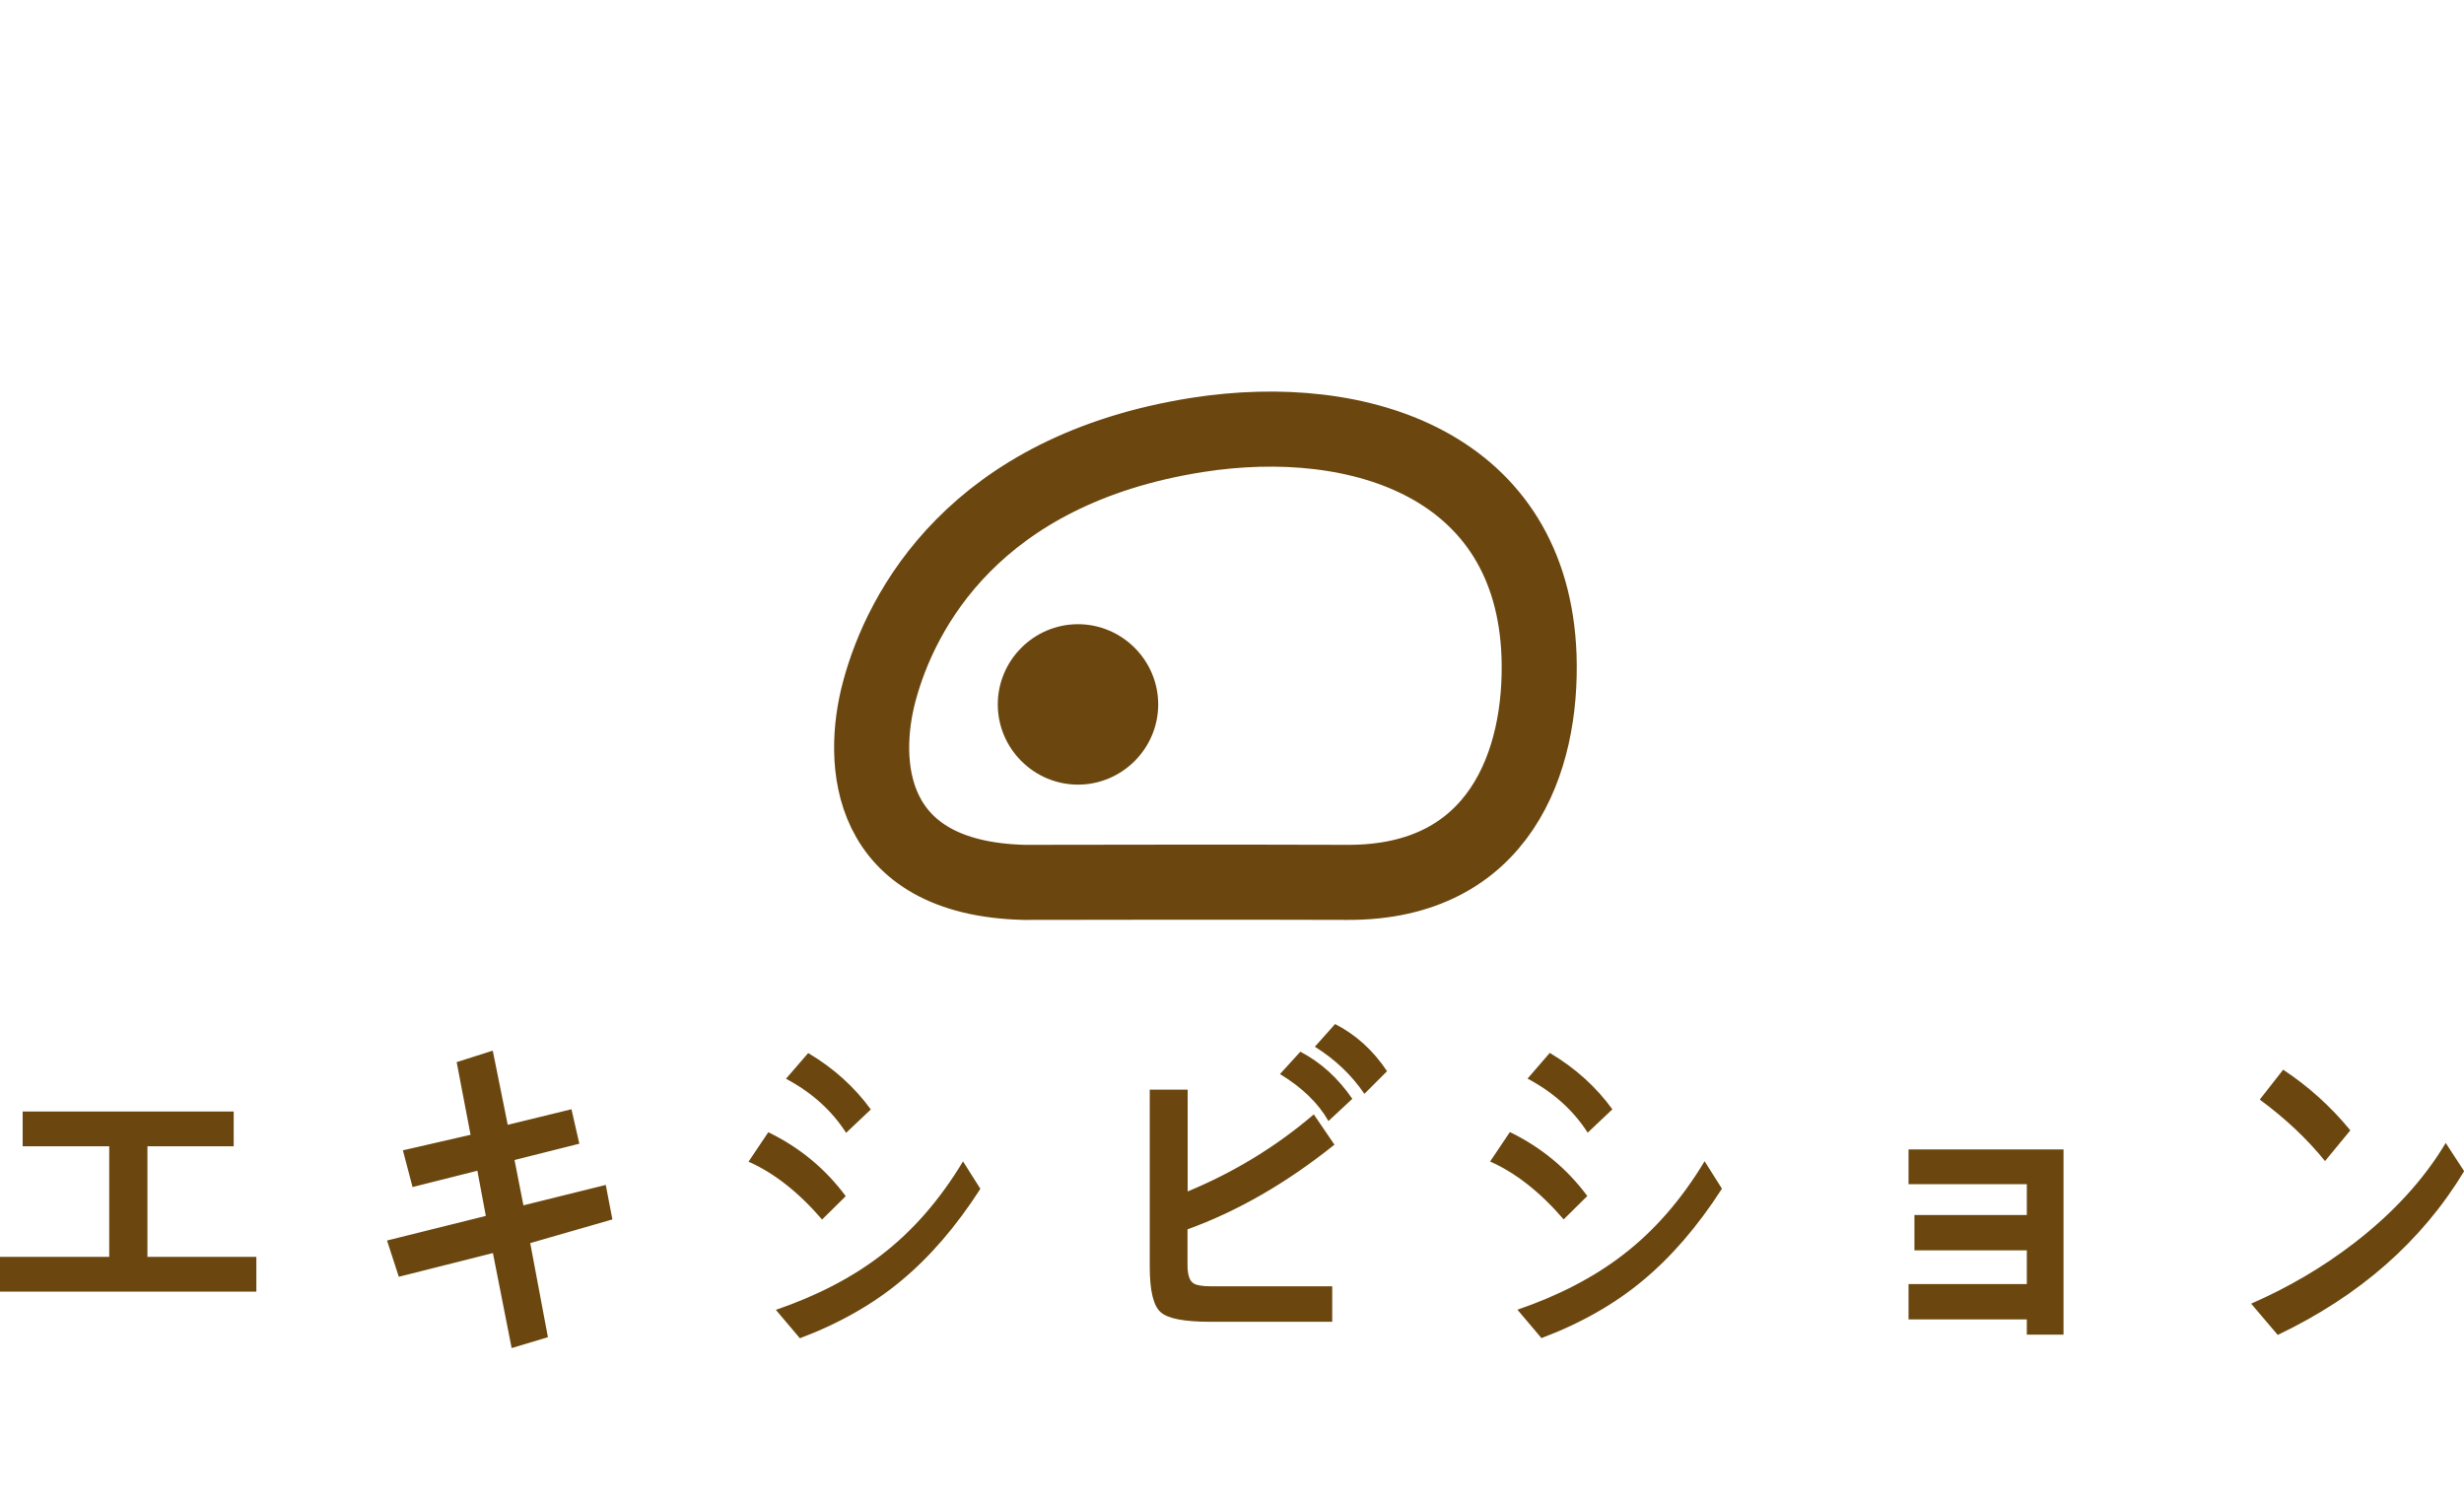
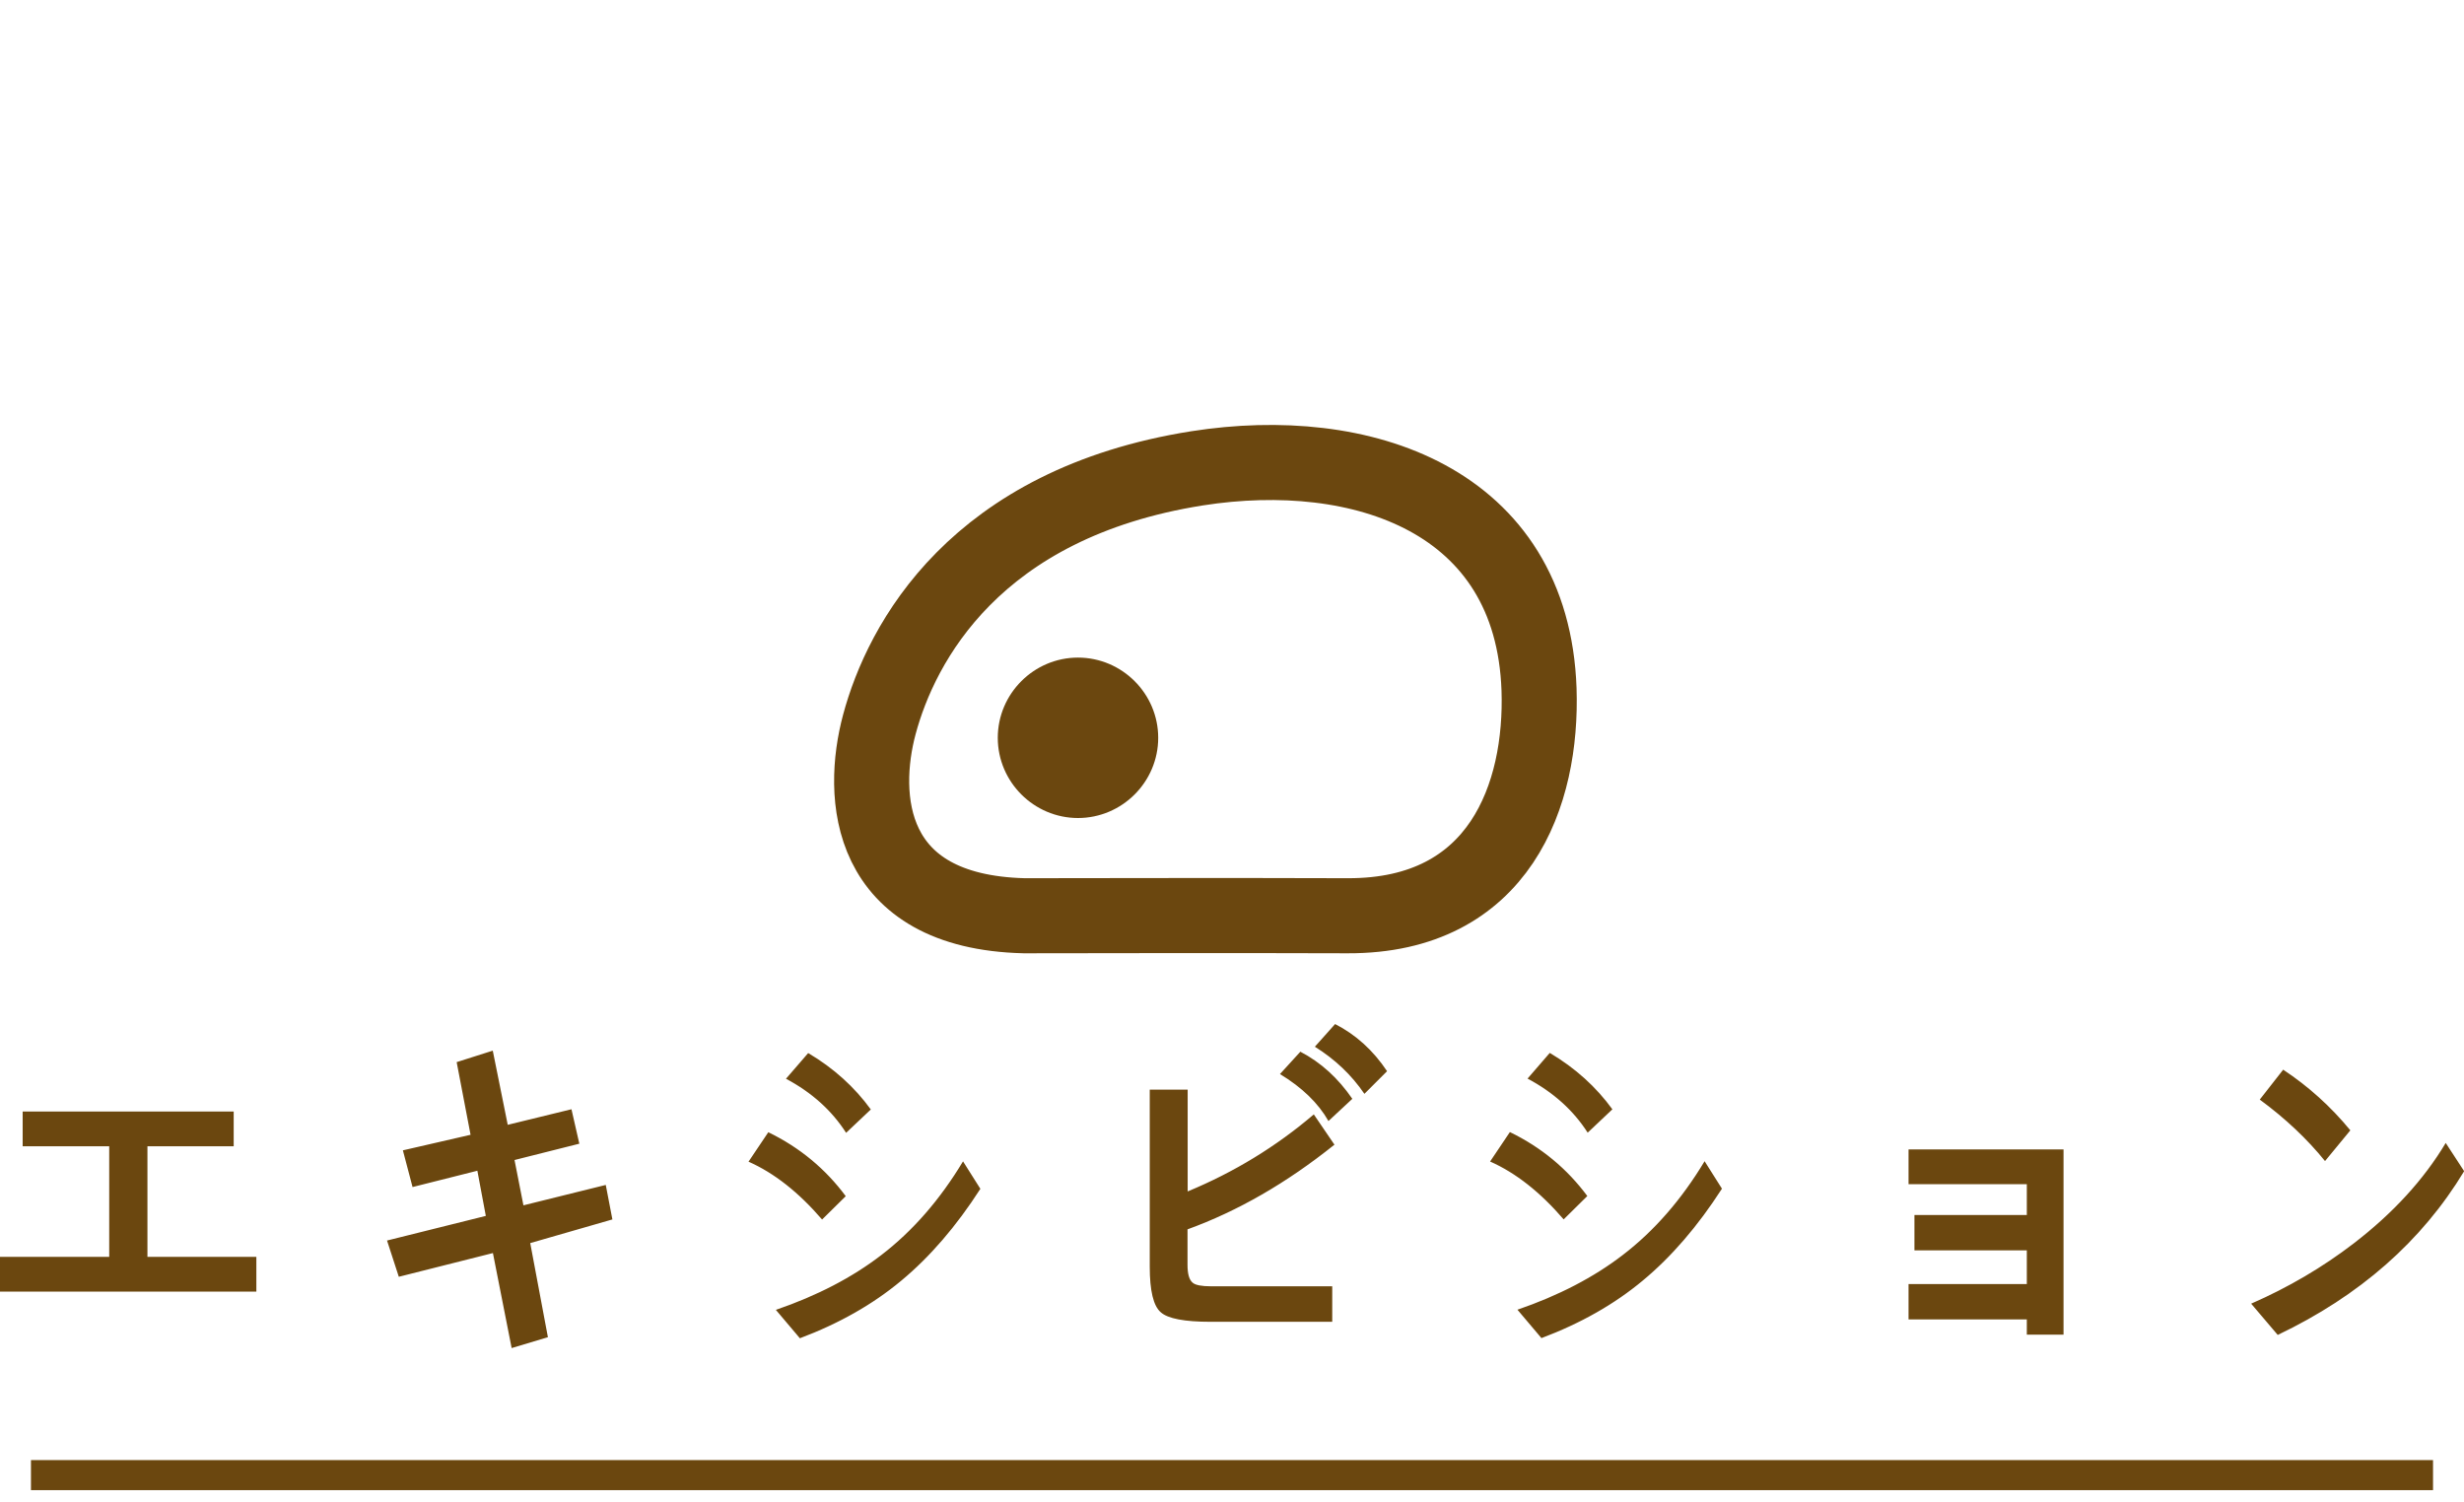
<svg xmlns="http://www.w3.org/2000/svg" xml:space="preserve" width="16.412mm" height="10mm" version="1.1" style="shape-rendering:geometricPrecision; text-rendering:geometricPrecision; image-rendering:optimizeQuality; fill-rule:evenodd; clip-rule:evenodd" viewBox="0 0 163.11 99.38">
  <defs>
    <style type="text/css">
   
-     .str0 {stroke:#6B470F;stroke-width:4.97;stroke-miterlimit:22.926}
+     .str1 {stroke:#6B470F;stroke-width:4.97;stroke-miterlimit:22.926}
+     .str0 {stroke:#6B470F;stroke-width:1.99;stroke-miterlimit:22.926}
    .fil0 {fill:none}
    .fil2 {fill:#6B470F}
    .fil1 {fill:#6B470F;fill-rule:nonzero}
   
  </style>
  </defs>
  <g id="Layer_x0020_1">
-     <g id="_1365742928">
-       <polygon class="fil0" points="26.89,0 136.21,0 136.21,99.38 26.89,99.38 " />
-       <path class="fil1" d="M16.97 85.5l-16.97 0 0 -2.3 7.23 0 0 -7.32 -5.73 0 0 -2.3 13.97 0 0 2.3 -5.71 0 0 7.32 7.21 0 0 2.3zm23.58 -4.78l-5.45 1.57 1.17 6.23 -2.4 0.72 -1.24 -6.29 -6.23 1.57 -0.78 -2.4 6.54 -1.63 -0.56 -2.99 -4.29 1.08 -0.64 -2.43 4.48 -1.03 -0.92 -4.81 2.39 -0.76 0.99 4.91 4.22 -1.03 0.52 2.28 -4.29 1.08 0.59 3 5.45 -1.35 0.44 2.29zm17.1 -7.28l-1.64 1.55c-0.95,-1.48 -2.27,-2.67 -3.98,-3.58l1.47 -1.7c1.69,1 3.07,2.25 4.15,3.74zm7.24 5.27c-1.59,2.47 -3.33,4.49 -5.22,6.06 -1.89,1.58 -4.14,2.85 -6.72,3.82l-1.59 -1.88c2.74,-0.94 5.06,-2.15 6.97,-3.62 2.09,-1.6 3.89,-3.67 5.42,-6.21l1.15 1.82zm-8.9 0.47l-1.57 1.55c-1.55,-1.8 -3.17,-3.08 -4.87,-3.83l1.31 -1.95c2.08,1.01 3.79,2.43 5.13,4.24zm35.83 -8.27l-1.5 1.5c-0.86,-1.26 -1.95,-2.29 -3.28,-3.12l1.34 -1.5c1.37,0.7 2.52,1.74 3.44,3.12zm-2.3 1.83l-1.58 1.47c-0.67,-1.18 -1.74,-2.22 -3.21,-3.11l1.35 -1.48c1.36,0.71 2.5,1.75 3.44,3.12zm-1.19 3.04c-3.17,2.54 -6.41,4.4 -9.72,5.6l0 2.34c0,0.61 0.11,1.01 0.35,1.2 0.18,0.15 0.58,0.23 1.2,0.23l8.03 0 0 2.35 -8.05 0c-1.73,0 -2.83,-0.21 -3.3,-0.63 -0.49,-0.42 -0.73,-1.43 -0.73,-3.03l0 -11.71 2.51 0 0 6.74c3.09,-1.28 5.87,-2.98 8.35,-5.1l1.37 2.01zm18.41 -2.35l-1.64 1.55c-0.95,-1.48 -2.27,-2.67 -3.98,-3.58l1.47 -1.7c1.69,1 3.07,2.25 4.15,3.74zm7.24 5.27c-1.59,2.47 -3.33,4.49 -5.22,6.06 -1.89,1.58 -4.14,2.85 -6.72,3.82l-1.59 -1.88c2.74,-0.94 5.06,-2.15 6.97,-3.62 2.09,-1.6 3.89,-3.67 5.42,-6.21l1.15 1.82zm-8.9 0.47l-1.57 1.55c-1.55,-1.8 -3.17,-3.08 -4.87,-3.83l1.31 -1.95c2.08,1.01 3.79,2.43 5.13,4.24zm31.52 9.18l-2.43 0 0 -1.01 -7.83 0 0 -2.34 7.83 0 0 -2.23 -7.44 0 0 -2.34 7.44 0 0 -2.04 -7.83 0 0 -2.3 10.26 0 0 12.25zm18.99 -13.53l-1.68 2.04c-1.18,-1.46 -2.62,-2.82 -4.32,-4.07l1.55 -1.98c1.68,1.11 3.16,2.45 4.45,4.02zm7.53 2.71c-2.8,4.63 -6.91,8.25 -12.34,10.84l-1.76 -2.07c2.45,-1.07 4.72,-2.4 6.79,-3.99 2.6,-2 4.63,-4.21 6.09,-6.65l1.22 1.87z" />
+     <g id="_1062695200">
+       <g>
+         <polygon class="fil0" points="26.89,0 136.21,0 136.21,99.38 26.89,99.38 " />
+         <line class="fil0 str0" x1="2.05" y1="97.65" x2="161.06" y2="97.65" />
+         <path class="fil1" d="M16.97 85.5l-16.97 0 0 -2.3 7.23 0 0 -7.32 -5.73 0 0 -2.3 13.97 0 0 2.3 -5.71 0 0 7.32 7.21 0 0 2.3zm23.58 -4.78l-5.45 1.57 1.17 6.23 -2.4 0.72 -1.24 -6.29 -6.23 1.57 -0.78 -2.4 6.54 -1.63 -0.56 -2.99 -4.29 1.08 -0.64 -2.43 4.48 -1.03 -0.92 -4.81 2.39 -0.76 0.99 4.91 4.22 -1.03 0.52 2.28 -4.29 1.08 0.59 3 5.45 -1.35 0.44 2.29zm17.1 -7.28l-1.64 1.55c-0.95,-1.48 -2.27,-2.67 -3.98,-3.58l1.47 -1.7c1.69,1 3.07,2.25 4.15,3.74zm7.24 5.27c-1.59,2.47 -3.33,4.49 -5.22,6.06 -1.89,1.58 -4.14,2.85 -6.72,3.82l-1.59 -1.88c2.74,-0.94 5.06,-2.15 6.97,-3.62 2.09,-1.6 3.89,-3.67 5.42,-6.21l1.15 1.82zm-8.9 0.47l-1.57 1.55c-1.55,-1.8 -3.17,-3.08 -4.87,-3.83l1.31 -1.95c2.08,1.01 3.79,2.43 5.13,4.24zm35.83 -8.27l-1.5 1.5c-0.86,-1.26 -1.95,-2.29 -3.28,-3.12l1.34 -1.5c1.37,0.7 2.52,1.74 3.44,3.12zm-2.3 1.83l-1.58 1.47c-0.67,-1.18 -1.74,-2.22 -3.21,-3.11l1.35 -1.48c1.36,0.71 2.5,1.75 3.44,3.12zm-1.19 3.04c-3.17,2.54 -6.41,4.4 -9.72,5.6l0 2.34c0,0.61 0.11,1.01 0.35,1.2 0.18,0.15 0.58,0.23 1.2,0.23l8.03 0 0 2.35 -8.05 0c-1.73,0 -2.83,-0.21 -3.3,-0.63 -0.49,-0.42 -0.73,-1.43 -0.73,-3.03l0 -11.71 2.51 0 0 6.74c3.09,-1.28 5.87,-2.98 8.35,-5.1l1.37 2.01zm18.41 -2.35l-1.64 1.55c-0.95,-1.48 -2.27,-2.67 -3.98,-3.58l1.47 -1.7c1.69,1 3.07,2.25 4.15,3.74zm7.24 5.27c-1.59,2.47 -3.33,4.49 -5.22,6.06 -1.89,1.58 -4.14,2.85 -6.72,3.82l-1.59 -1.88c2.74,-0.94 5.06,-2.15 6.97,-3.62 2.09,-1.6 3.89,-3.67 5.42,-6.21l1.15 1.82zm-8.9 0.47l-1.57 1.55c-1.55,-1.8 -3.17,-3.08 -4.87,-3.83l1.31 -1.95c2.08,1.01 3.79,2.43 5.13,4.24zm31.52 9.18l-2.43 0 0 -1.01 -7.83 0 0 -2.34 7.83 0 0 -2.23 -7.44 0 0 -2.34 7.44 0 0 -2.04 -7.83 0 0 -2.3 10.26 0 0 12.25zm18.99 -13.53l-1.68 2.04c-1.18,-1.46 -2.62,-2.82 -4.32,-4.07l1.55 -1.98c1.68,1.11 3.16,2.45 4.45,4.02zm7.53 2.71c-2.8,4.63 -6.91,8.25 -12.34,10.84l-1.76 -2.07c2.45,-1.07 4.72,-2.4 6.79,-3.99 2.6,-2 4.63,-4.21 6.09,-6.65l1.22 1.87z" />
+       </g>
      <g id="atau-belgi.svg">
-         <path class="fil0 str0" d="M79.25 28.79c-14.7,2.32 -19.59,11.55 -21.04,16.96 -1.26,4.69 -0.9,12.4 9.59,12.66 3.4,0 13.3,-0.03 21.42,0 10.08,0.03 12.89,-8.04 12.66,-14.98 -0.44,-12.59 -11.77,-16.34 -22.63,-14.64z" />
-         <path class="fil2" d="M66.05 46.63c0,-2.92 2.39,-5.31 5.31,-5.31 2.92,0 5.31,2.39 5.31,5.31 0,2.92 -2.39,5.31 -5.31,5.31 -2.92,0 -5.31,-2.39 -5.31,-5.31z" />
+         <path class="fil0 str1" d="M79.25 31c-14.7,2.32 -19.59,11.55 -21.04,16.96 -1.26,4.69 -0.9,12.4 9.59,12.66 3.4,0 13.3,-0.03 21.42,0 10.08,0.03 12.89,-8.04 12.66,-14.98 -0.44,-12.59 -11.77,-16.34 -22.63,-14.64z" />
+         <path class="fil2" d="M66.05 48.84c0,-2.92 2.39,-5.31 5.31,-5.31 2.92,0 5.31,2.39 5.31,5.31 0,2.92 -2.39,5.31 -5.31,5.31 -2.92,0 -5.31,-2.39 -5.31,-5.31z" />
      </g>
    </g>
  </g>
</svg>
